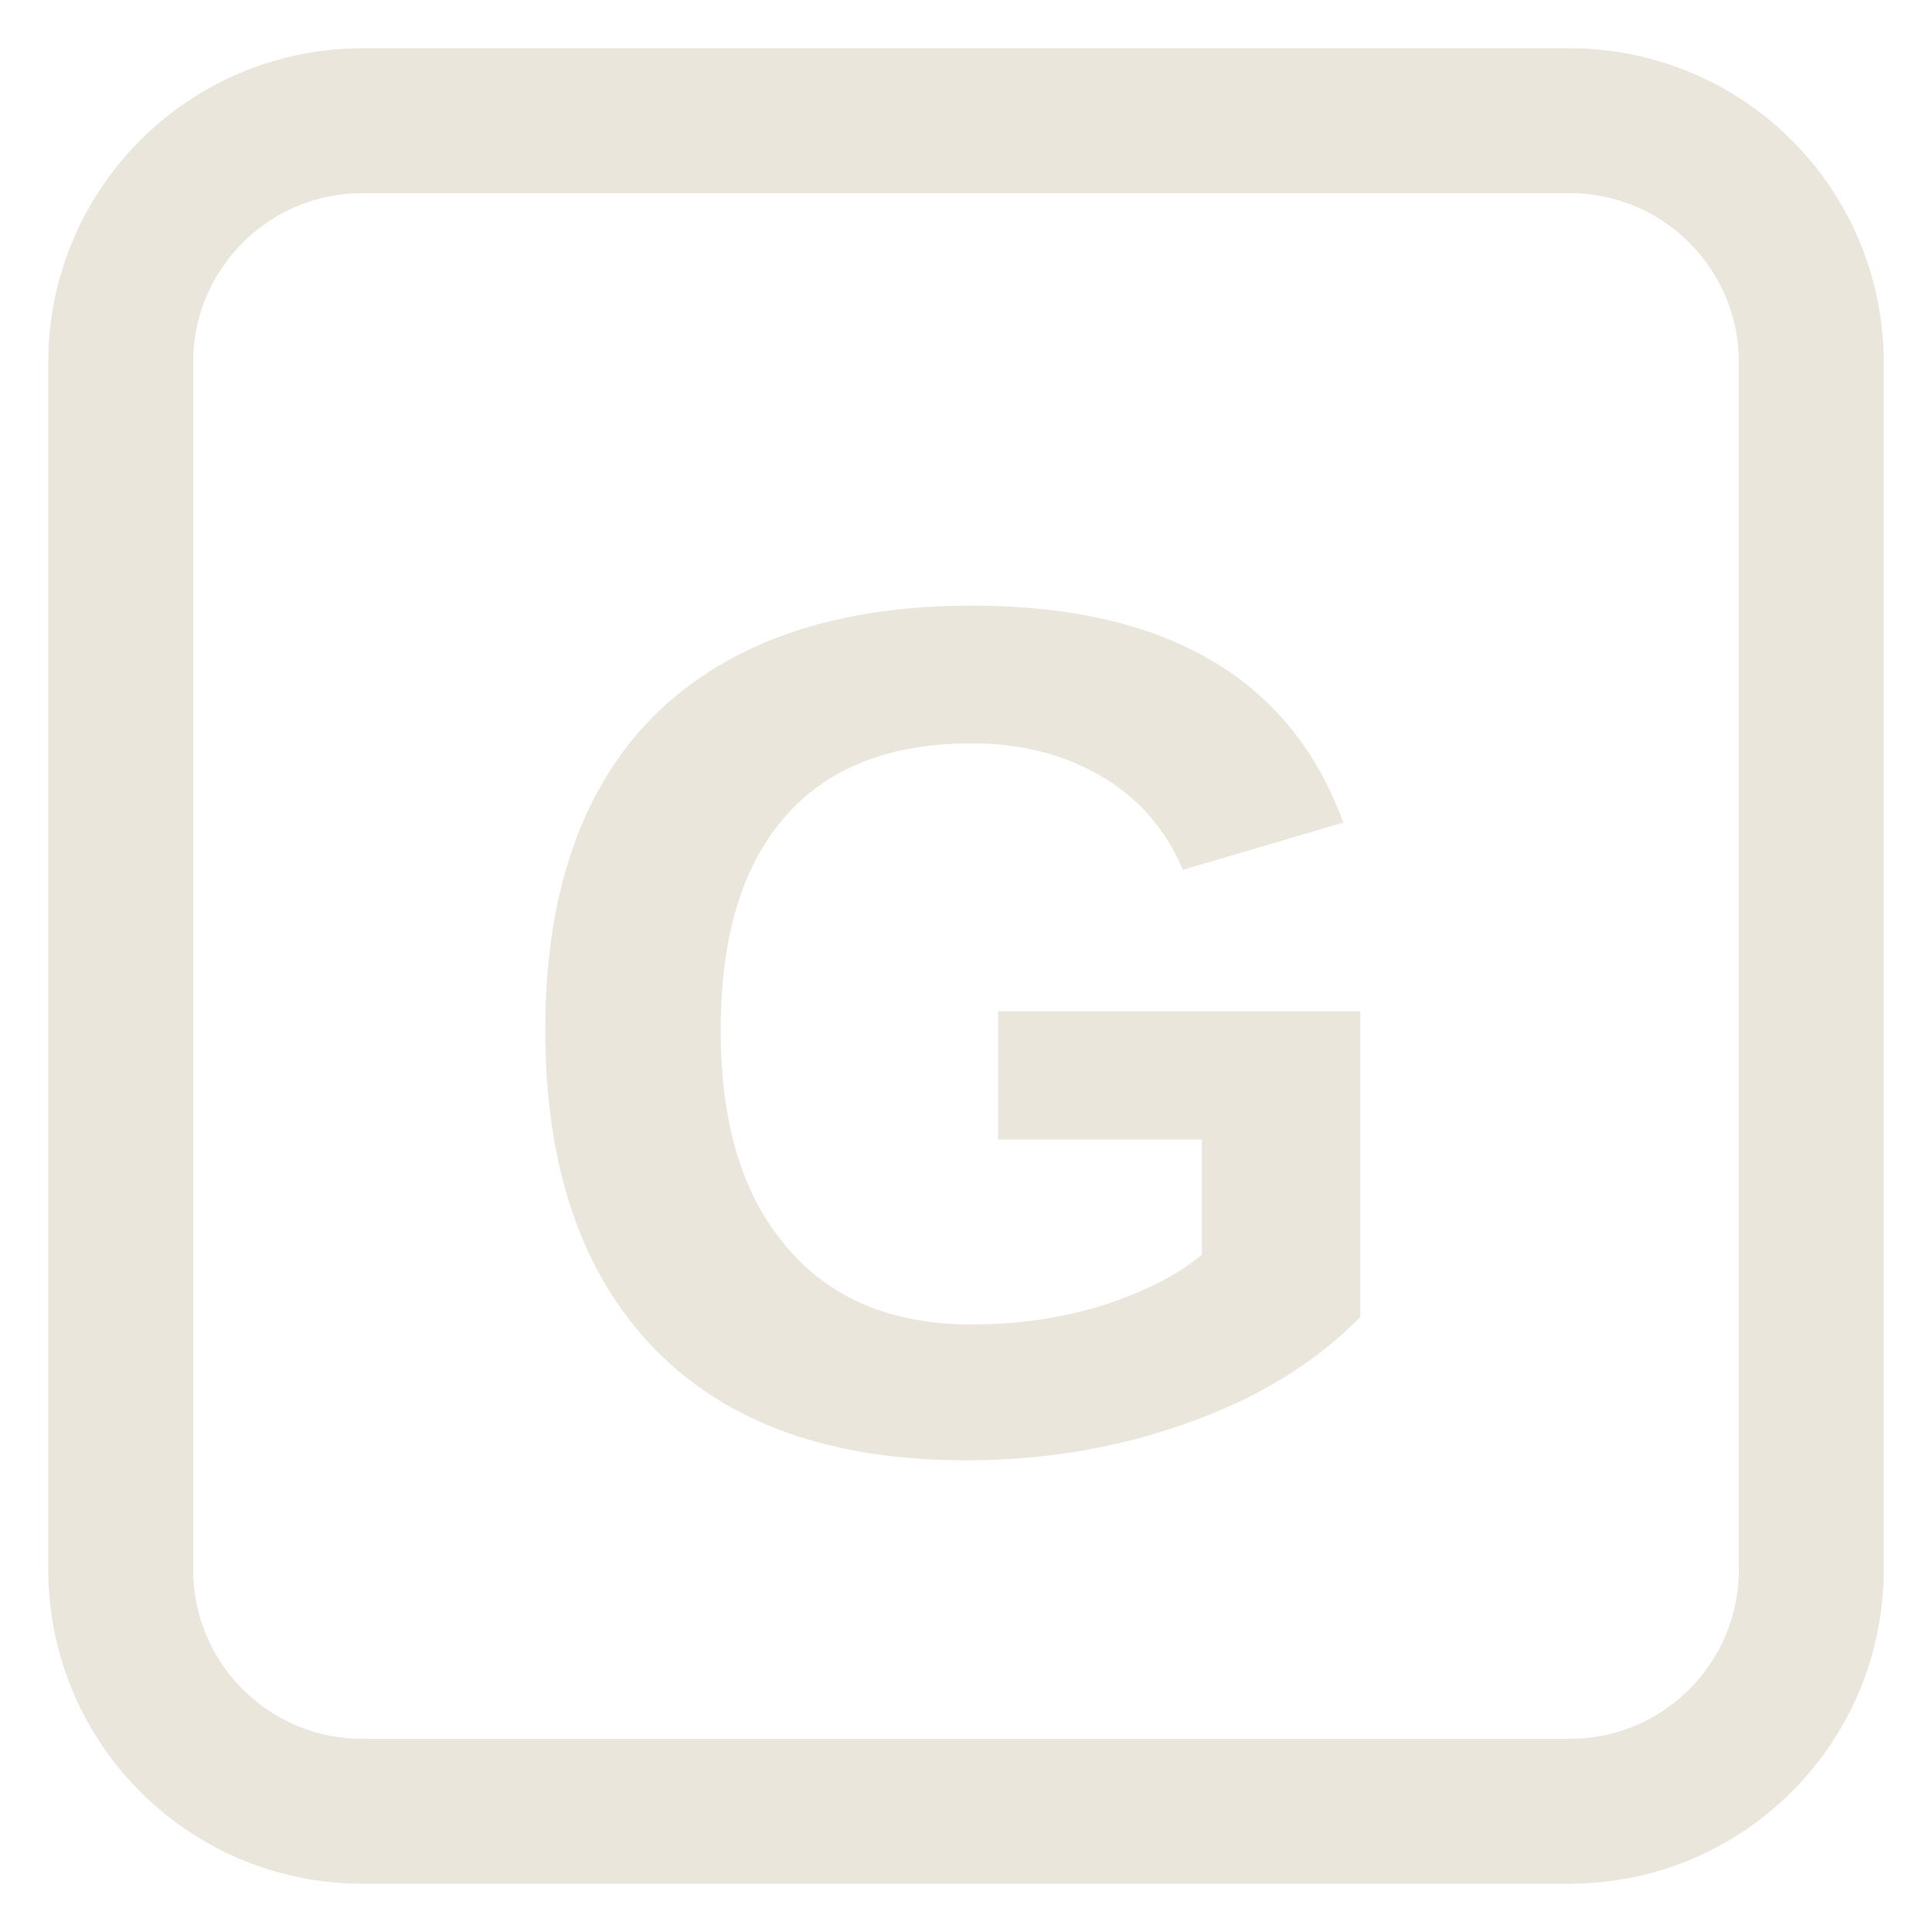
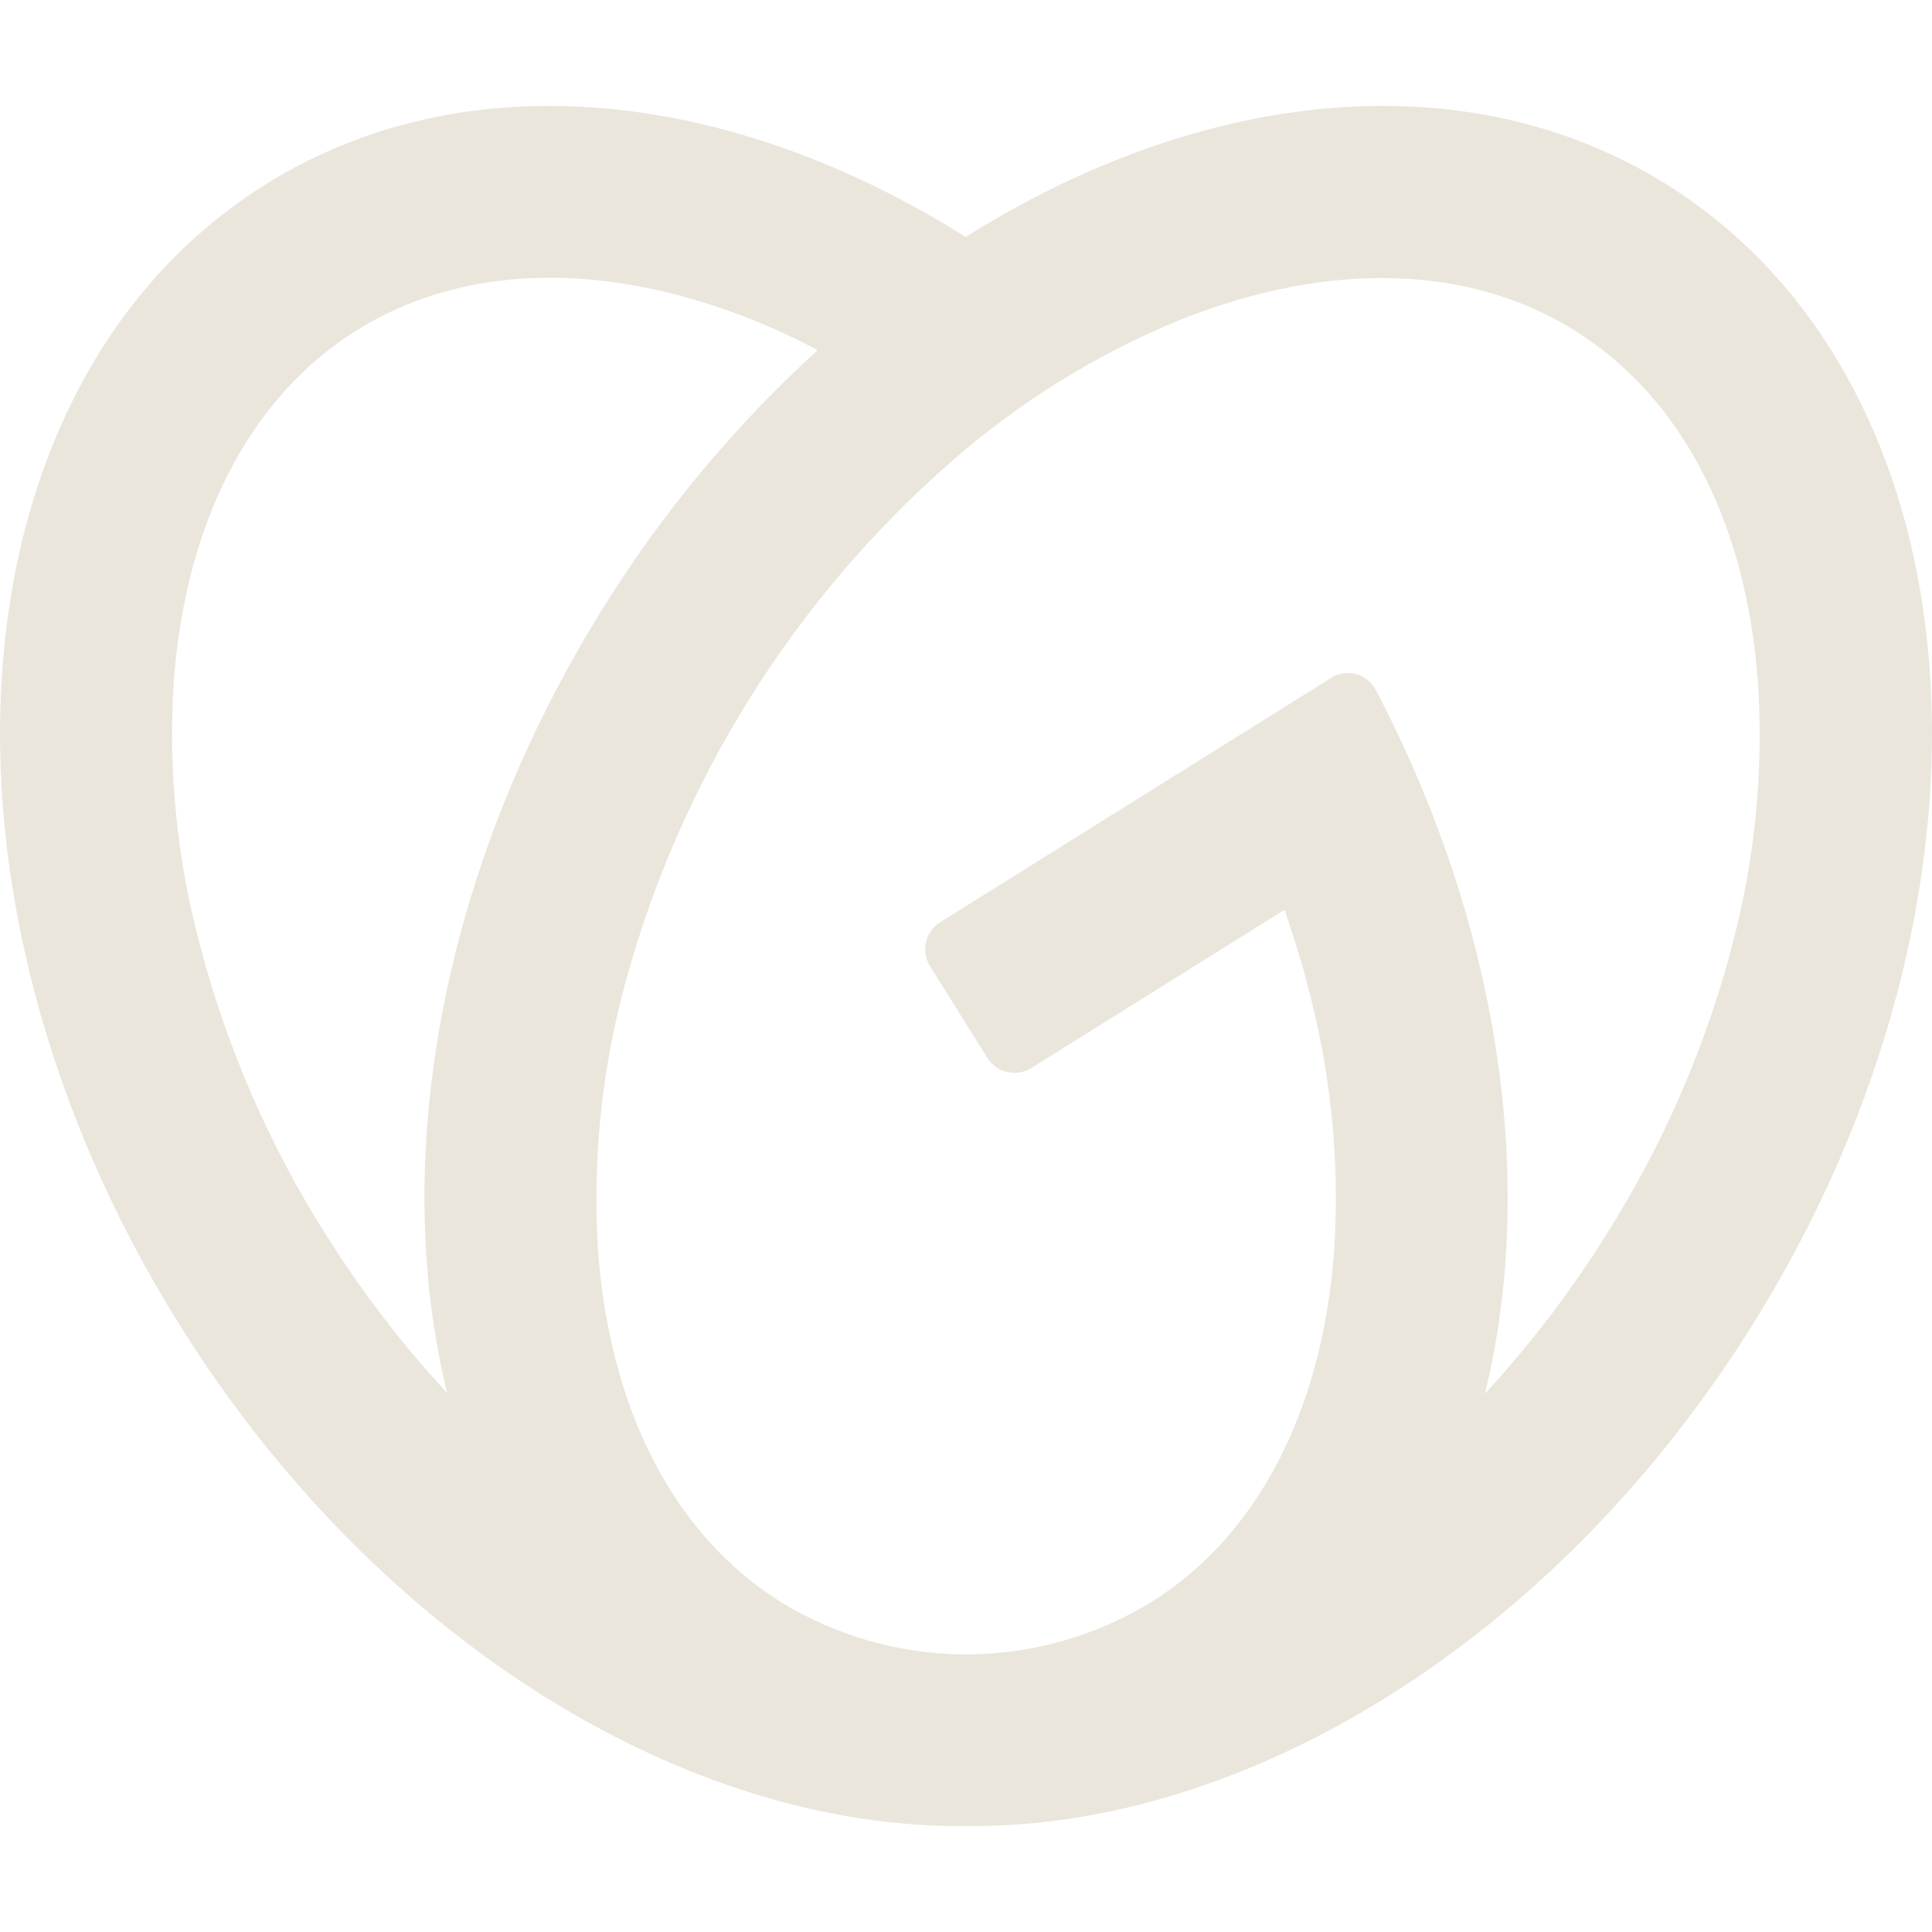
- <svg xmlns="http://www.w3.org/2000/svg" viewBox="0 0 16 16">
-   <rect x="1" y="1" width="14" height="14" rx="2" fill="none" stroke="#ebe6dc" stroke-width="1.2" />
-   <text x="8" y="12" text-anchor="middle" font-family="Arial,sans-serif" font-size="10" font-weight="700" fill="#ebe6dc">G</text>
+ <svg xmlns="http://www.w3.org/2000/svg" fill="#ebe6dc" role="img" viewBox="0 0 24 24">
+   <path d="M20.702 2.29c-2.494-1.554-5.778-1.187-8.706.654C9.076 1.104 5.79.736 3.3 2.29c-3.941 2.463-4.42 8.806-1.07 14.167 2.47 3.954 6.333 6.269 9.77 6.226 3.439.043 7.301-2.273 9.771-6.226 3.347-5.361 2.872-11.704-1.069-14.167zM4.042 15.328a12.838 12.838 0 01-1.546-3.541 10.12 10.12 0 01-.336-3.338c.15-1.98.956-3.524 2.27-4.345 1.315-.822 3.052-.87 4.903-.137.281.113.556.24.825.382A15.11 15.11 0 007.5 7.54c-2.035 3.255-2.655 6.878-1.945 9.765a13.247 13.247 0 01-1.514-1.98zm17.465-3.541a12.866 12.866 0 01-1.547 3.54 13.25 13.25 0 01-1.513 1.984c.635-2.589.203-5.76-1.353-8.734a.39.39 0 00-.563-.153l-4.852 3.032a.397.397 0 00-.126.546l.712 1.139a.395.395 0 00.547.126l3.145-1.965c.101.306.203.606.28.916.296 1.086.41 2.214.335 3.337-.15 1.982-.956 3.525-2.27 4.347a4.437 4.437 0 01-2.25.65h-.101a4.432 4.432 0 01-2.25-.65c-1.314-.822-2.121-2.365-2.27-4.347-.074-1.123.039-2.251.335-3.337a13.212 13.212 0 014.05-6.482 10.148 10.148 0 012.849-1.765c1.845-.733 3.586-.685 4.9.137 1.316.822 2.122 2.365 2.271 4.345a10.146 10.146 0 01-.33 3.334z" />
</svg>
